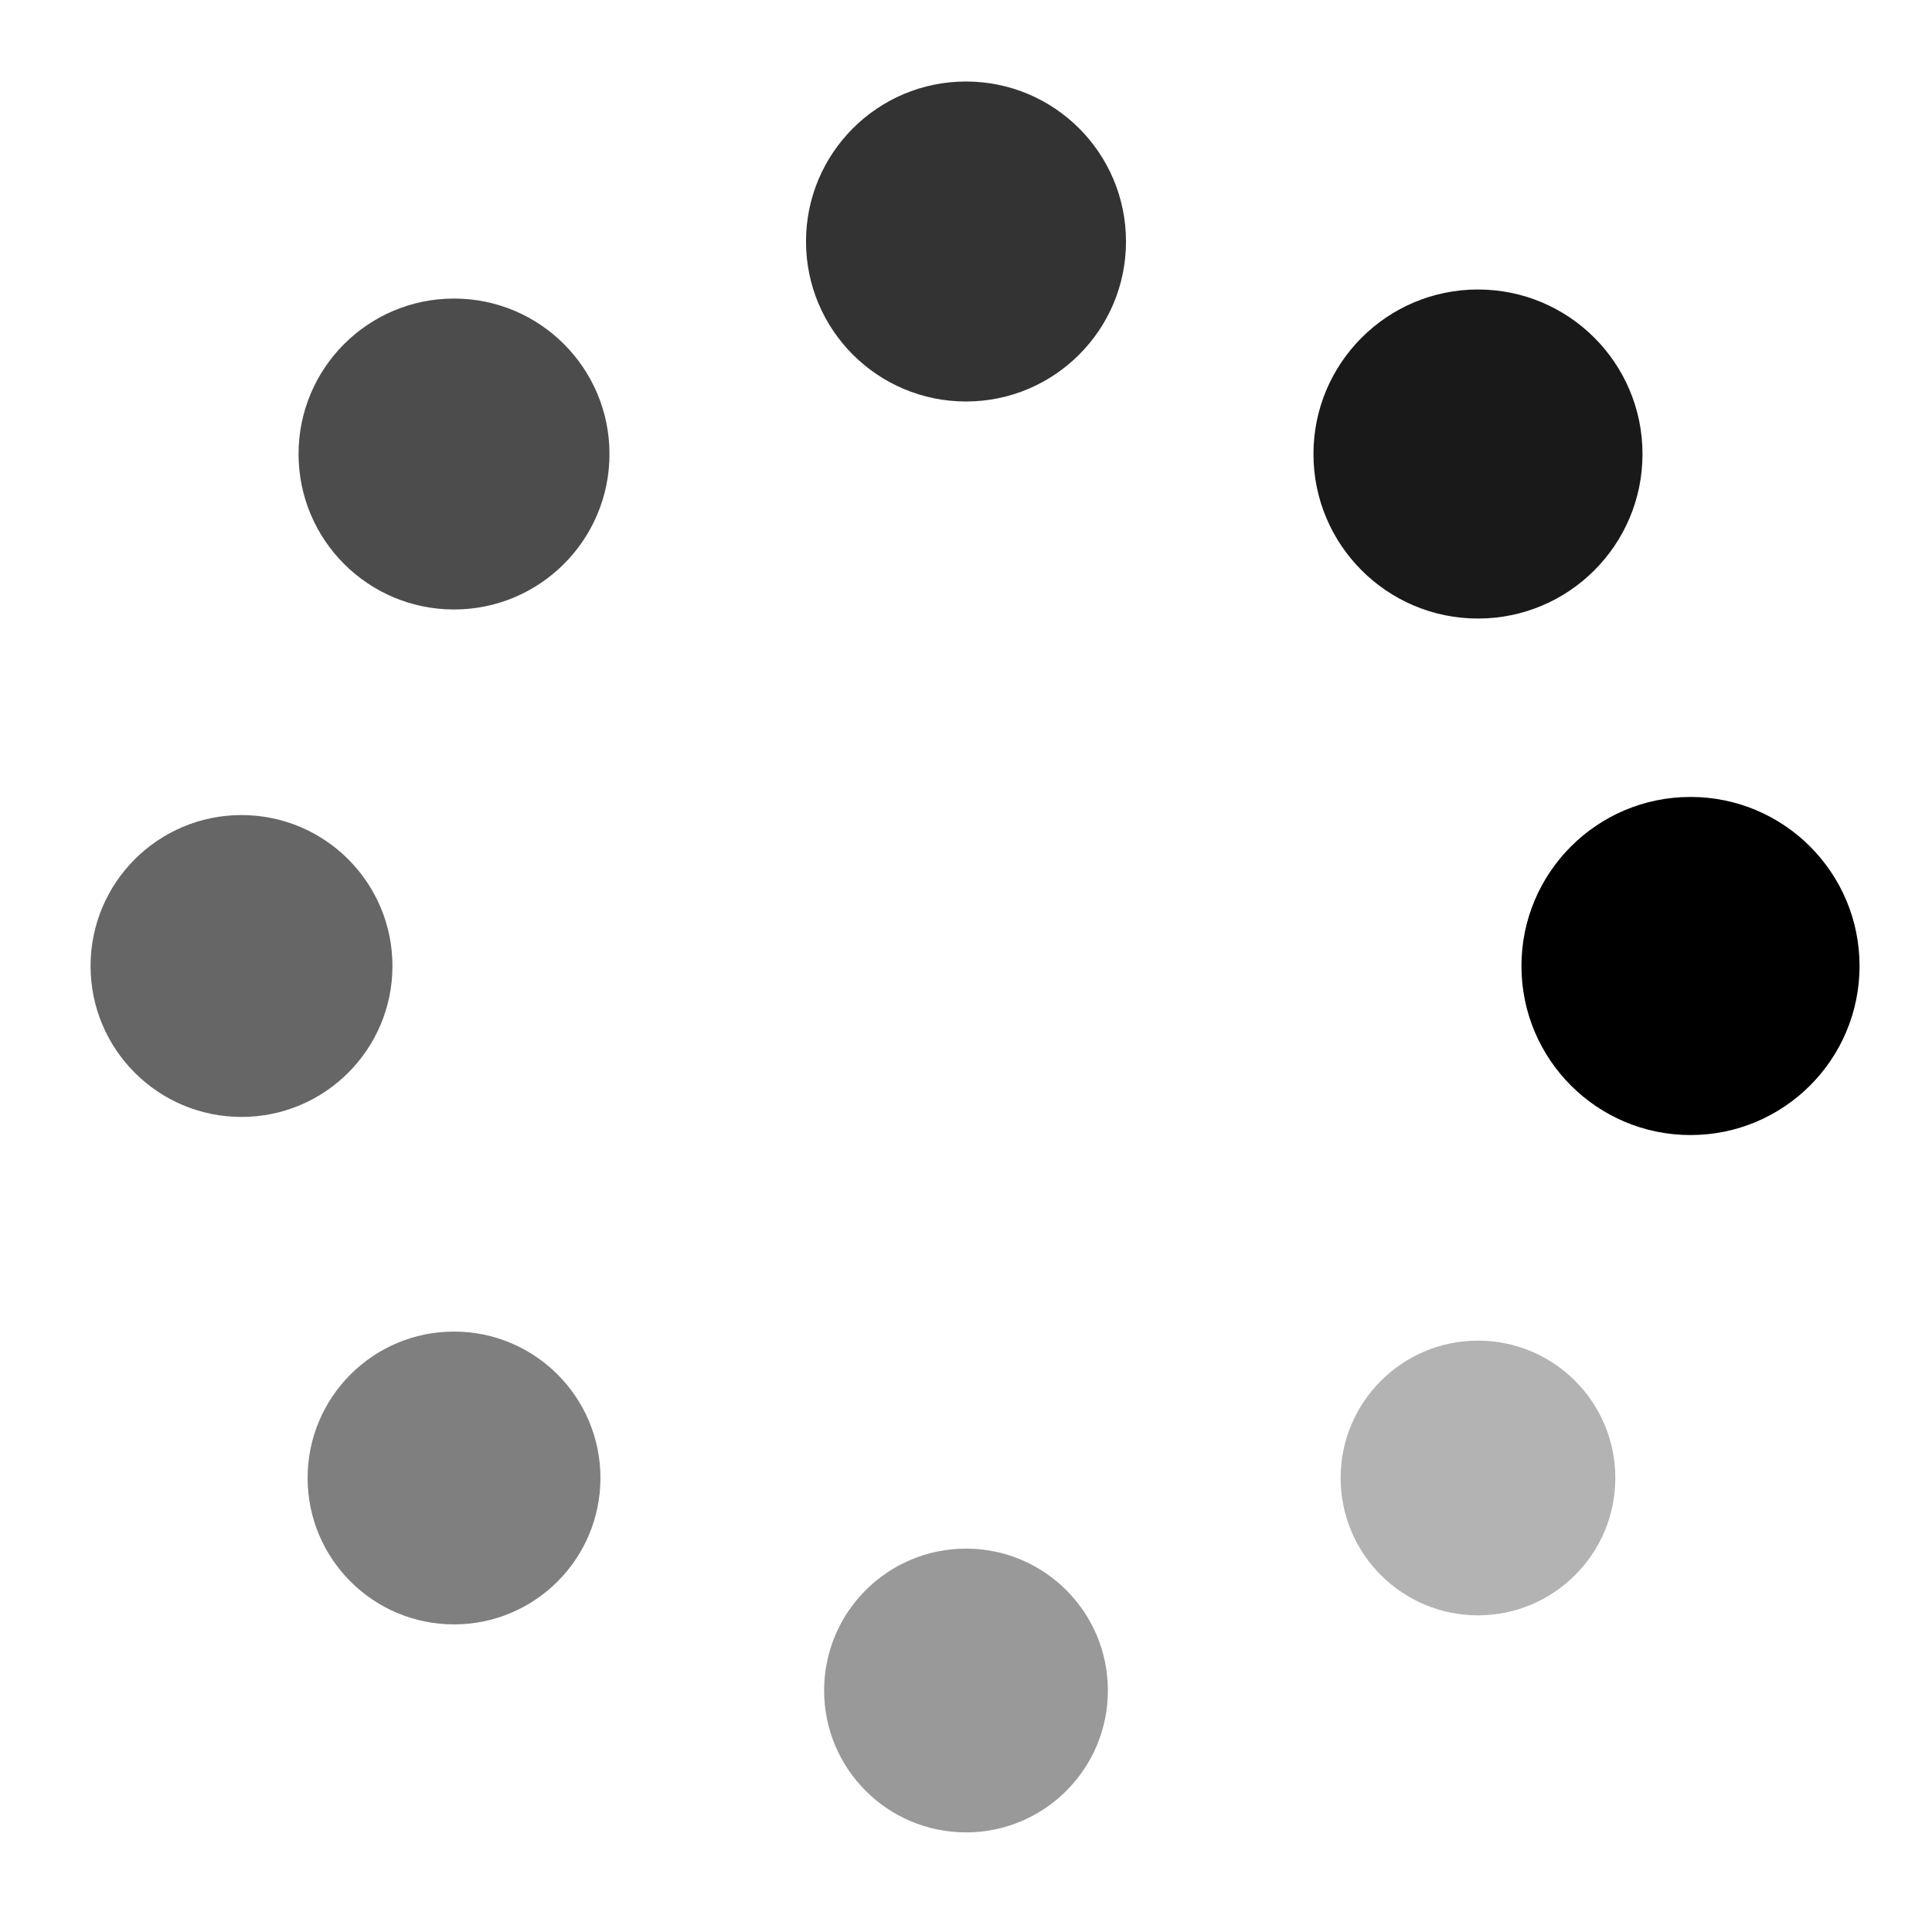
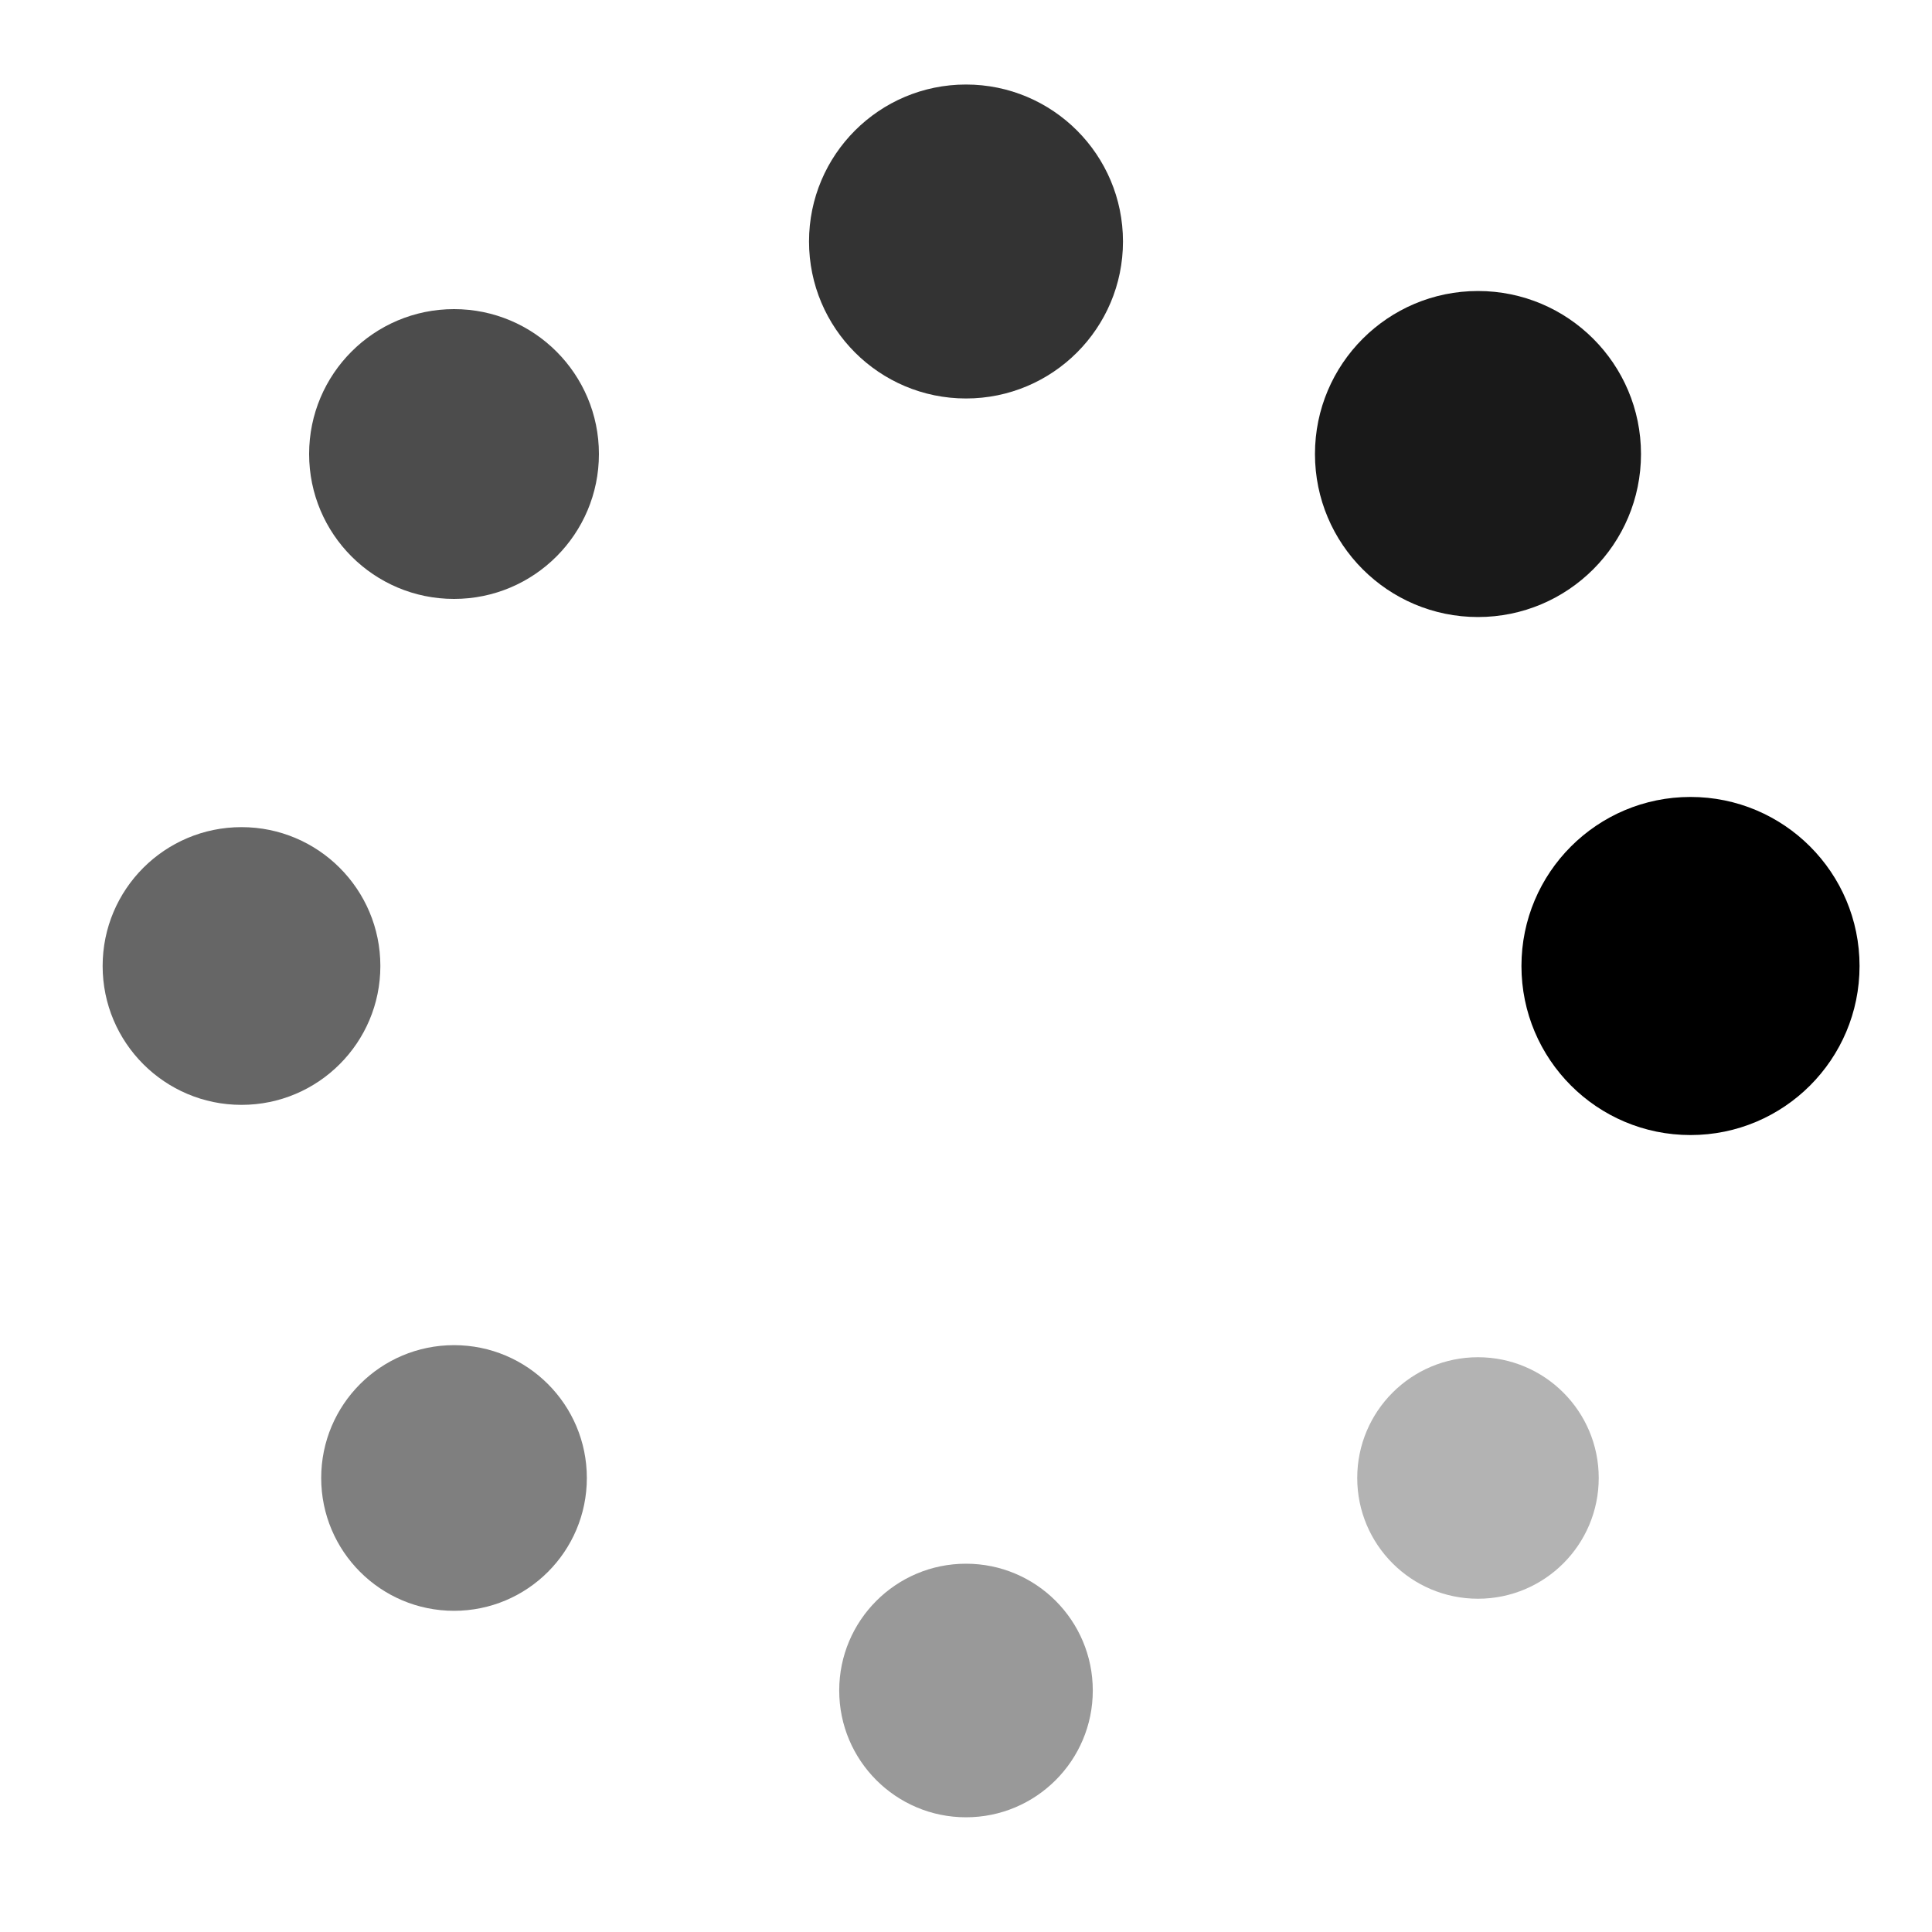
<svg xmlns="http://www.w3.org/2000/svg" width="32" height="32" viewBox="0 0 32 32">
-   <circle cx="24.48" cy="24.48" r="2.275" opacity="0.3">
+   <circle cx="24.48" cy="24.48" r="2.0" opacity="0.3">
    <animateTransform attributeName="transform" attributeType="XML" type="rotate" from="0 16 16" to="360 16 16" dur="1.2s" repeatCount="indefinite" calcMode="linear" />
  </circle>
-   <circle cx="16" cy="28" r="2.35" opacity="0.4">
+   <circle cx="16" cy="28" r="2.1" opacity="0.4">
    <animateTransform attributeName="transform" attributeType="XML" type="rotate" from="0 16 16" to="360 16 16" dur="1.2s" repeatCount="indefinite" calcMode="linear" />
  </circle>
-   <circle cx="7.52" cy="24.48" r="2.425" opacity="0.5">
+   <circle cx="7.52" cy="24.48" r="2.2" opacity="0.5">
    <animateTransform attributeName="transform" attributeType="XML" type="rotate" from="0 16 16" to="360 16 16" dur="1.2s" repeatCount="indefinite" calcMode="linear" />
  </circle>
-   <circle cx="4" cy="16" r="2.5" opacity="0.6">
+   <circle cx="4" cy="16" r="2.3" opacity="0.6">
    <animateTransform attributeName="transform" attributeType="XML" type="rotate" from="0 16 16" to="360 16 16" dur="1.2s" repeatCount="indefinite" calcMode="linear" />
  </circle>
-   <circle cx="7.52" cy="7.52" r="2.575" opacity="0.7">
+   <circle cx="7.52" cy="7.52" r="2.4" opacity="0.7">
    <animateTransform attributeName="transform" attributeType="XML" type="rotate" from="0 16 16" to="360 16 16" dur="1.2s" repeatCount="indefinite" calcMode="linear" />
  </circle>
-   <circle cx="16" cy="4" r="2.65" opacity="0.8">
+   <circle cx="16" cy="4" r="2.6" opacity="0.8">
    <animateTransform attributeName="transform" attributeType="XML" type="rotate" from="0 16 16" to="360 16 16" dur="1.2s" repeatCount="indefinite" calcMode="linear" />
  </circle>
-   <circle cx="24.48" cy="7.52" r="2.725" opacity="0.9">
+   <circle cx="24.48" cy="7.52" r="2.7" opacity="0.9">
    <animateTransform attributeName="transform" attributeType="XML" type="rotate" from="0 16 16" to="360 16 16" dur="1.2s" repeatCount="indefinite" calcMode="linear" />
  </circle>
  <circle cx="28" cy="16" r="2.8" opacity="1.0">
    <animateTransform attributeName="transform" attributeType="XML" type="rotate" from="0 16 16" to="360 16 16" dur="1.2s" repeatCount="indefinite" calcMode="linear" />
  </circle>
  <circle cx="16" cy="16" r="12" fill="transparent" stroke="0" stroke-width="0.1" />
</svg>
